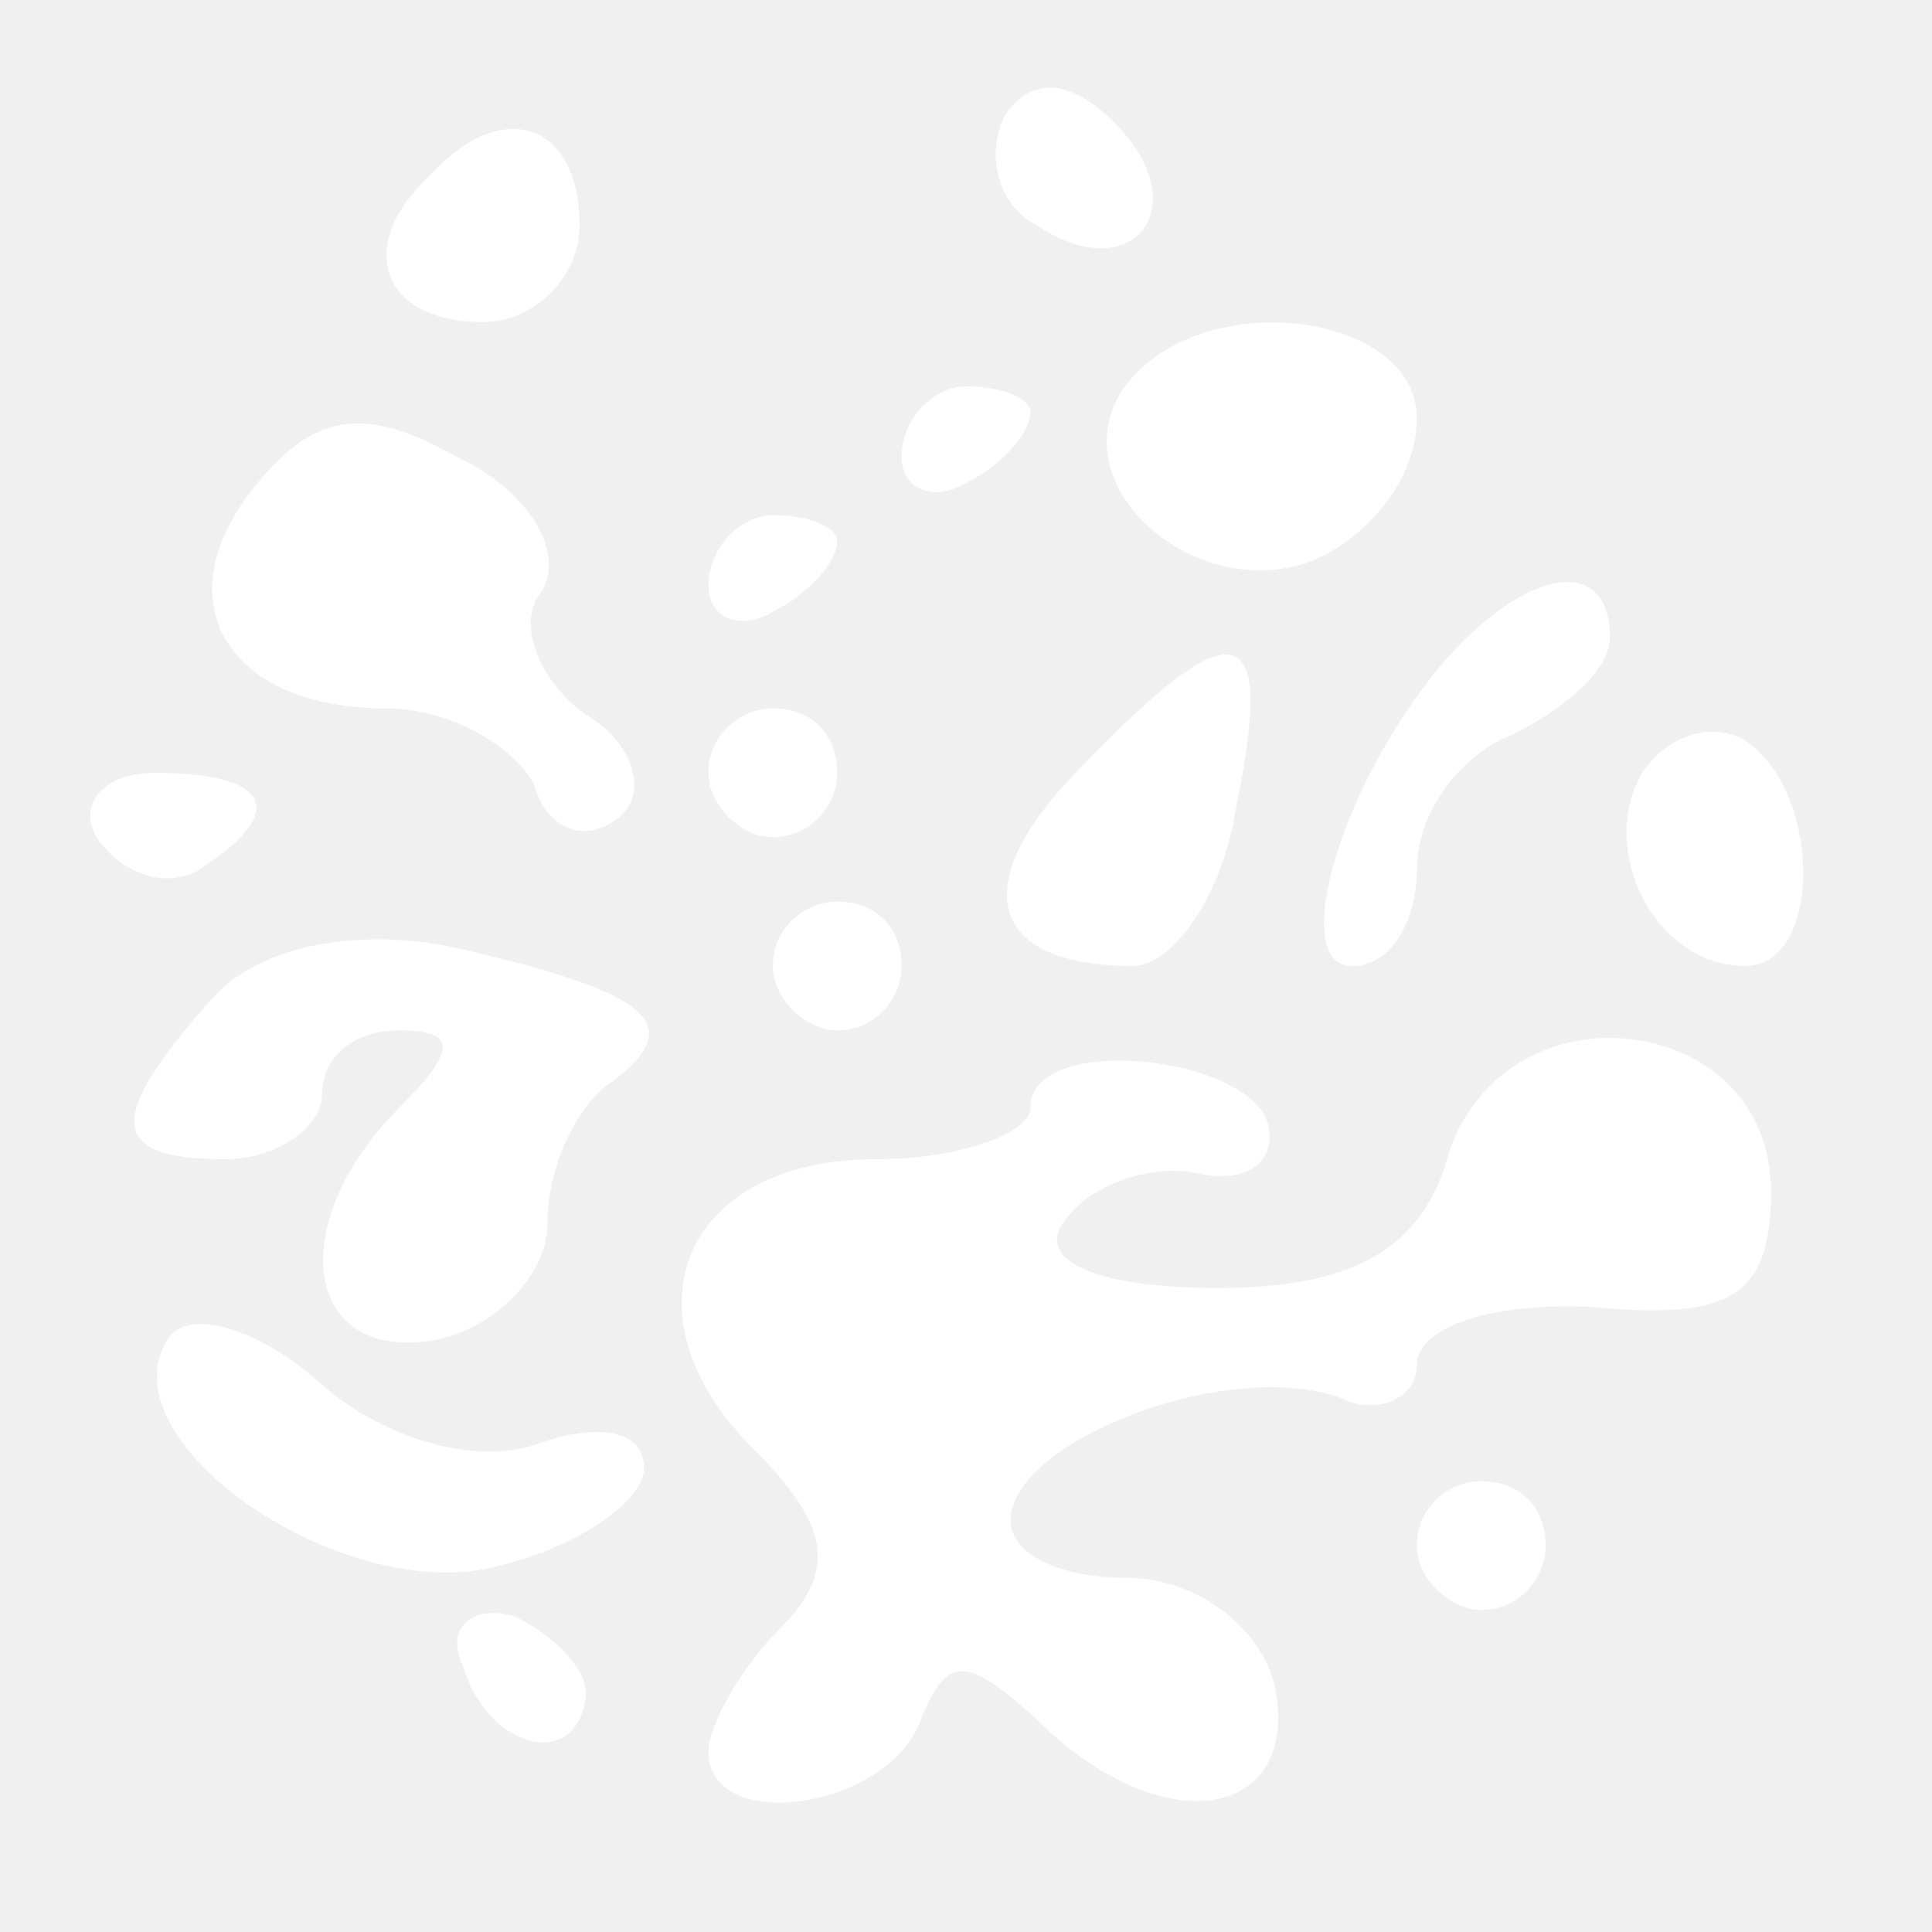
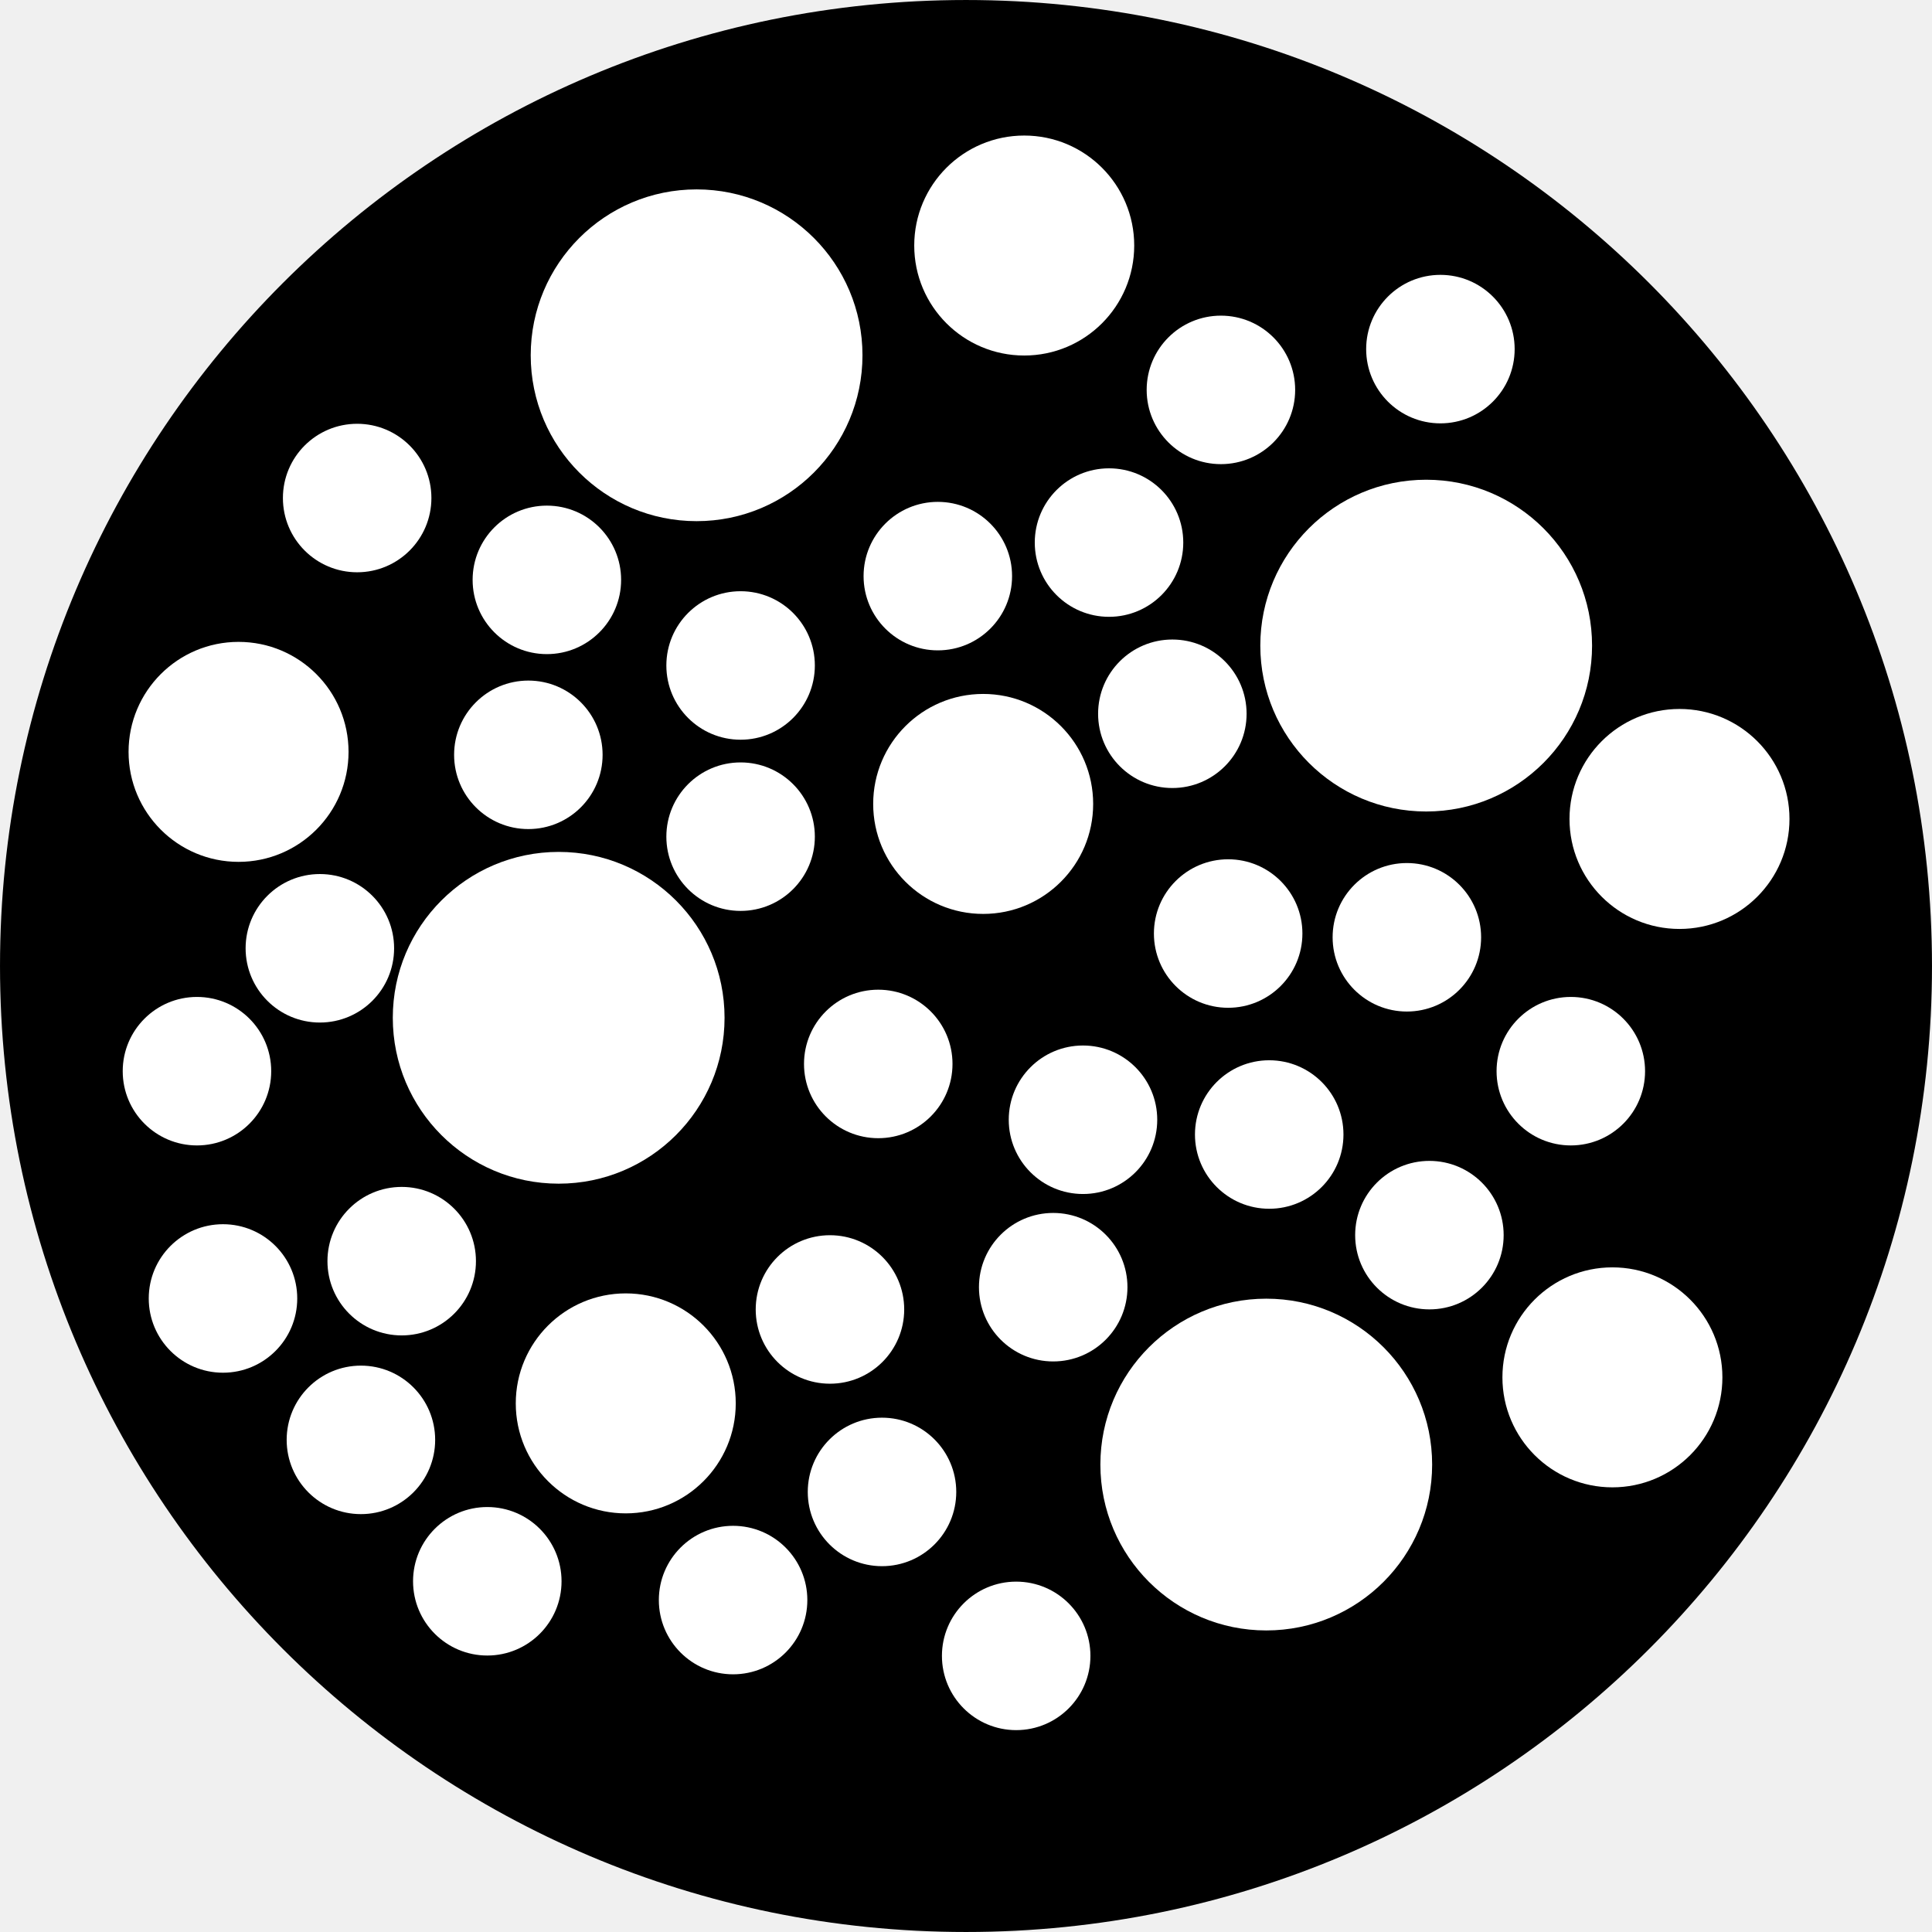
- <svg xmlns="http://www.w3.org/2000/svg" version="1.0" width="30pt" height="30pt" viewBox="0 0 30 30" preserveAspectRatio="xMidYMid meet">
-   <g transform="translate(0,30) scale(0.1,-0.1)" fill="#ffffff" stroke="none">
-     <path d="M156 282 c-3 -6 -1 -14 5 -17 15 -10 25 3 12 16 -7 7 -13 7 -17 1z" />
-     <path d="M67 273 c-12 -11 -8 -23 8 -23 8 0 15 7 15 15 0 16 -12 20 -23 8z" />
-     <path d="M174 239 c-9 -15 12 -33 30 -26 9 4 16 13 16 22 0 17 -35 21 -46 4z" />
-     <path d="M40 225 c-15 -18 -5 -35 20 -35 10 0 20 -6 23 -12 2 -7 8 -9 13 -5 5 4 2 12 -5 16 -7 5 -11 14 -7 19 4 6 -2 16 -13 21 -14 8 -22 7 -31 -4z" />
-     <path d="M140 229 c0 -5 5 -7 10 -4 6 3 10 8 10 11 0 2 -4 4 -10 4 -5 0 -10 -5 -10 -11z" />
-     <path d="M110 209 c0 -5 5 -7 10 -4 6 3 10 8 10 11 0 2 -4 4 -10 4 -5 0 -10 -5 -10 -11z" />
-     <path d="M224 197 c-16 -19 -24 -47 -14 -47 6 0 10 7 10 15 0 9 7 18 15 21 8 4 15 10 15 15 0 13 -13 11 -26 -4z" />
-     <path d="M168 181 c-18 -18 -15 -31 8 -31 6 0 14 11 16 25 6 29 0 31 -24 6z" />
-     <path d="M110 180 c0 -5 5 -10 10 -10 6 0 10 5 10 10 0 6 -4 10 -10 10 -5 0 -10 -4 -10 -10z" />
-     <path d="M255 180 c-7 -12 2 -30 16 -30 12 0 12 27 0 35 -5 3 -12 1 -16 -5z" />
-     <path d="M15 170 c4 -6 11 -8 16 -5 14 9 11 15 -7 15 -8 0 -12 -5 -9 -10z" />
-     <path d="M33 145 c-17 -19 -16 -25 2 -25 8 0 15 5 15 10 0 6 5 10 12 10 9 0 9 -3 0 -12 -18 -18 -15 -40 6 -36 9 2 17 10 17 18 0 8 4 18 10 22 12 9 6 14 -25 21 -15 3 -30 0 -37 -8z" />
-     <path d="M120 150 c0 -5 5 -10 10 -10 6 0 10 5 10 10 0 6 -4 10 -10 10 -5 0 -10 -4 -10 -10z" />
-     <path d="M160 128 c0 -4 -11 -8 -24 -8 -30 0 -40 -24 -19 -45 12 -12 13 -19 4 -28 -6 -6 -11 -15 -11 -19 0 -13 28 -9 33 5 4 10 7 10 18 0 19 -19 41 -16 37 5 -2 9 -12 17 -23 17 -11 0 -19 4 -18 10 2 12 34 24 51 18 6 -3 12 0 12 5 0 6 12 10 28 9 21 -2 27 2 27 18 0 28 -41 33 -50 6 -4 -15 -15 -21 -36 -21 -18 0 -28 4 -24 10 4 6 13 9 20 8 8 -2 13 1 12 7 -2 11 -37 15 -37 3z" />
-     <path d="M26 92 c-10 -16 28 -42 52 -35 12 3 22 10 22 15 0 6 -7 7 -16 4 -10 -4 -25 1 -34 9 -10 9 -21 12 -24 7z" />
-     <path d="M220 60 c0 -5 5 -10 10 -10 6 0 10 5 10 10 0 6 -4 10 -10 10 -5 0 -10 -4 -10 -10z" />
-     <path d="M72 41 c4 -13 18 -16 19 -4 0 4 -5 9 -11 12 -7 2 -11 -2 -8 -8z" />
+ <svg xmlns="http://www.w3.org/2000/svg" version="1.1" viewBox="0 0 80 80">
+   <g transform="translate(40 40) scale(1.1111) translate(-226.28 -668.18)">
+     <circle cx="226.28" cy="668.18" r="36" stroke-linecap="round" stroke-width="1.547" />
+     <circle cx="203.59" cy="650.74" r="2.767" fill="#fff" />
+     <circle cx="199.17" cy="660.2" r="4.099" fill="#fff" />
+     <circle cx="216.24" cy="645.42" r="6.182" fill="#fff" />
+     <circle cx="243.43" cy="656.24" r="6.182" fill="#fff" />
+     <circle cx="237.47" cy="686.76" r="6.182" fill="#fff" />
+     <circle cx="211.1" cy="670.11" r="6.182" fill="#fff" />
+     <circle cx="226.92" cy="662.14" r="4.099" fill="#fff" />
+     <circle cx="228.45" cy="641.33" r="4.099" fill="#fff" />
+     <circle cx="252.87" cy="662.7" r="4.099" fill="#fff" />
+     <circle cx="250.37" cy="683.51" r="4.099" fill="#fff" />
+     <circle cx="213.6" cy="684.48" r="4.099" fill="#fff" />
+     <circle cx="210.66" cy="653.79" r="2.767" fill="#fff" />
+     <circle cx="209.97" cy="660.31" r="2.767" fill="#fff" />
+     <circle cx="217.88" cy="656.98" r="2.767" fill="#fff" />
+     <circle cx="217.88" cy="663.36" r="2.767" fill="#fff" />
+     <circle cx="225.23" cy="653.65" r="2.767" fill="#fff" />
+     <circle cx="231.61" cy="652.4" r="2.767" fill="#fff" />
+     <circle cx="235.78" cy="646.71" r="2.767" fill="#fff" />
+     <circle cx="243.96" cy="645.19" r="2.767" fill="#fff" />
+     <circle cx="233.97" cy="658.78" r="2.767" fill="#fff" />
+     <circle cx="236.05" cy="666.97" r="2.767" fill="#fff" />
+     <circle cx="242.71" cy="667.11" r="2.767" fill="#fff" />
+     <circle cx="248.82" cy="672.1" r="2.767" fill="#fff" />
+     <circle cx="243.55" cy="678.21" r="2.767" fill="#fff" />
+     <circle cx="237.58" cy="674.46" r="2.767" fill="#fff" />
+     <circle cx="230.64" cy="673.91" r="2.767" fill="#fff" />
+     <circle cx="223.01" cy="671.83" r="2.767" fill="#fff" />
+     <circle cx="229.53" cy="680.15" r="2.767" fill="#fff" />
+     <circle cx="221.21" cy="680.98" r="2.767" fill="#fff" />
+     <circle cx="223.15" cy="687.78" r="2.767" fill="#fff" />
+     <circle cx="217.6" cy="691.81" r="2.767" fill="#fff" />
+     <circle cx="228.15" cy="693.89" r="2.767" fill="#fff" />
+     <circle cx="208.44" cy="691.11" r="2.767" fill="#fff" />
+     <circle cx="203.73" cy="685.84" r="2.767" fill="#fff" />
+     <circle cx="205.25" cy="679.18" r="2.767" fill="#fff" />
+     <circle cx="198.59" cy="680.57" r="2.767" fill="#fff" />
+     <circle cx="197.62" cy="672.1" r="2.767" fill="#fff" />
+     <circle cx="202.2" cy="667.52" r="2.767" fill="#fff" />
  </g>
</svg>
